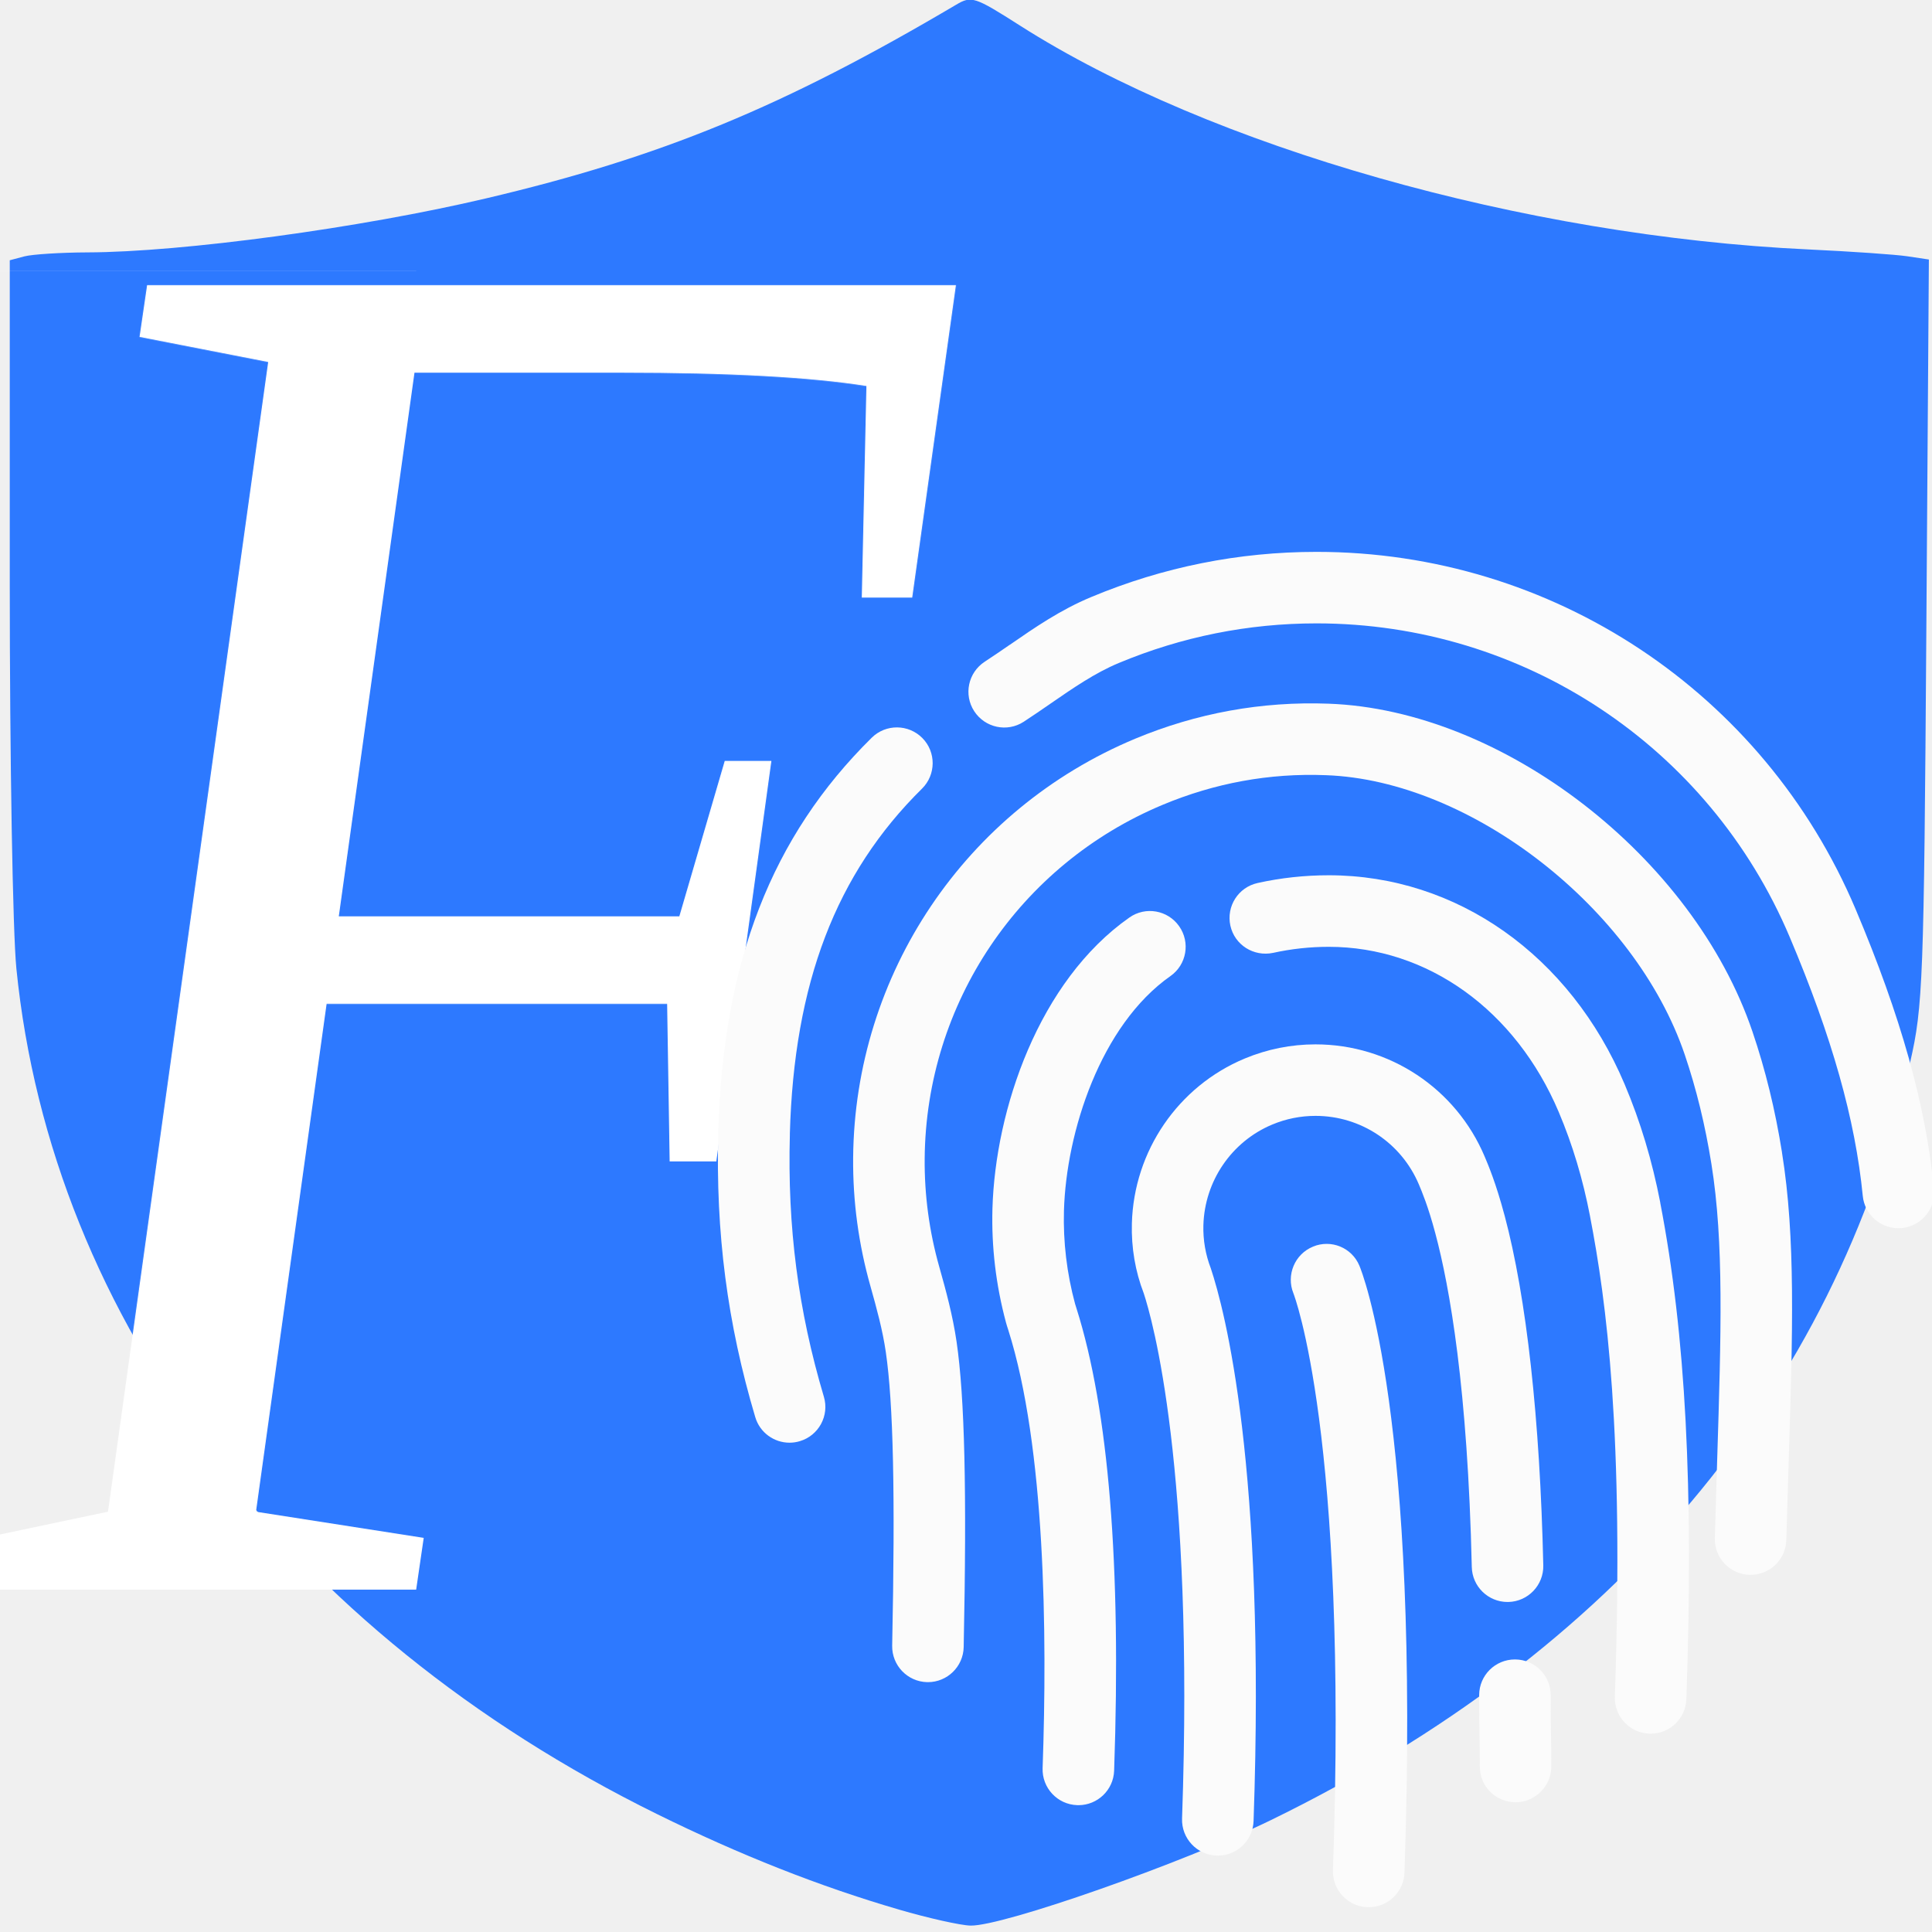
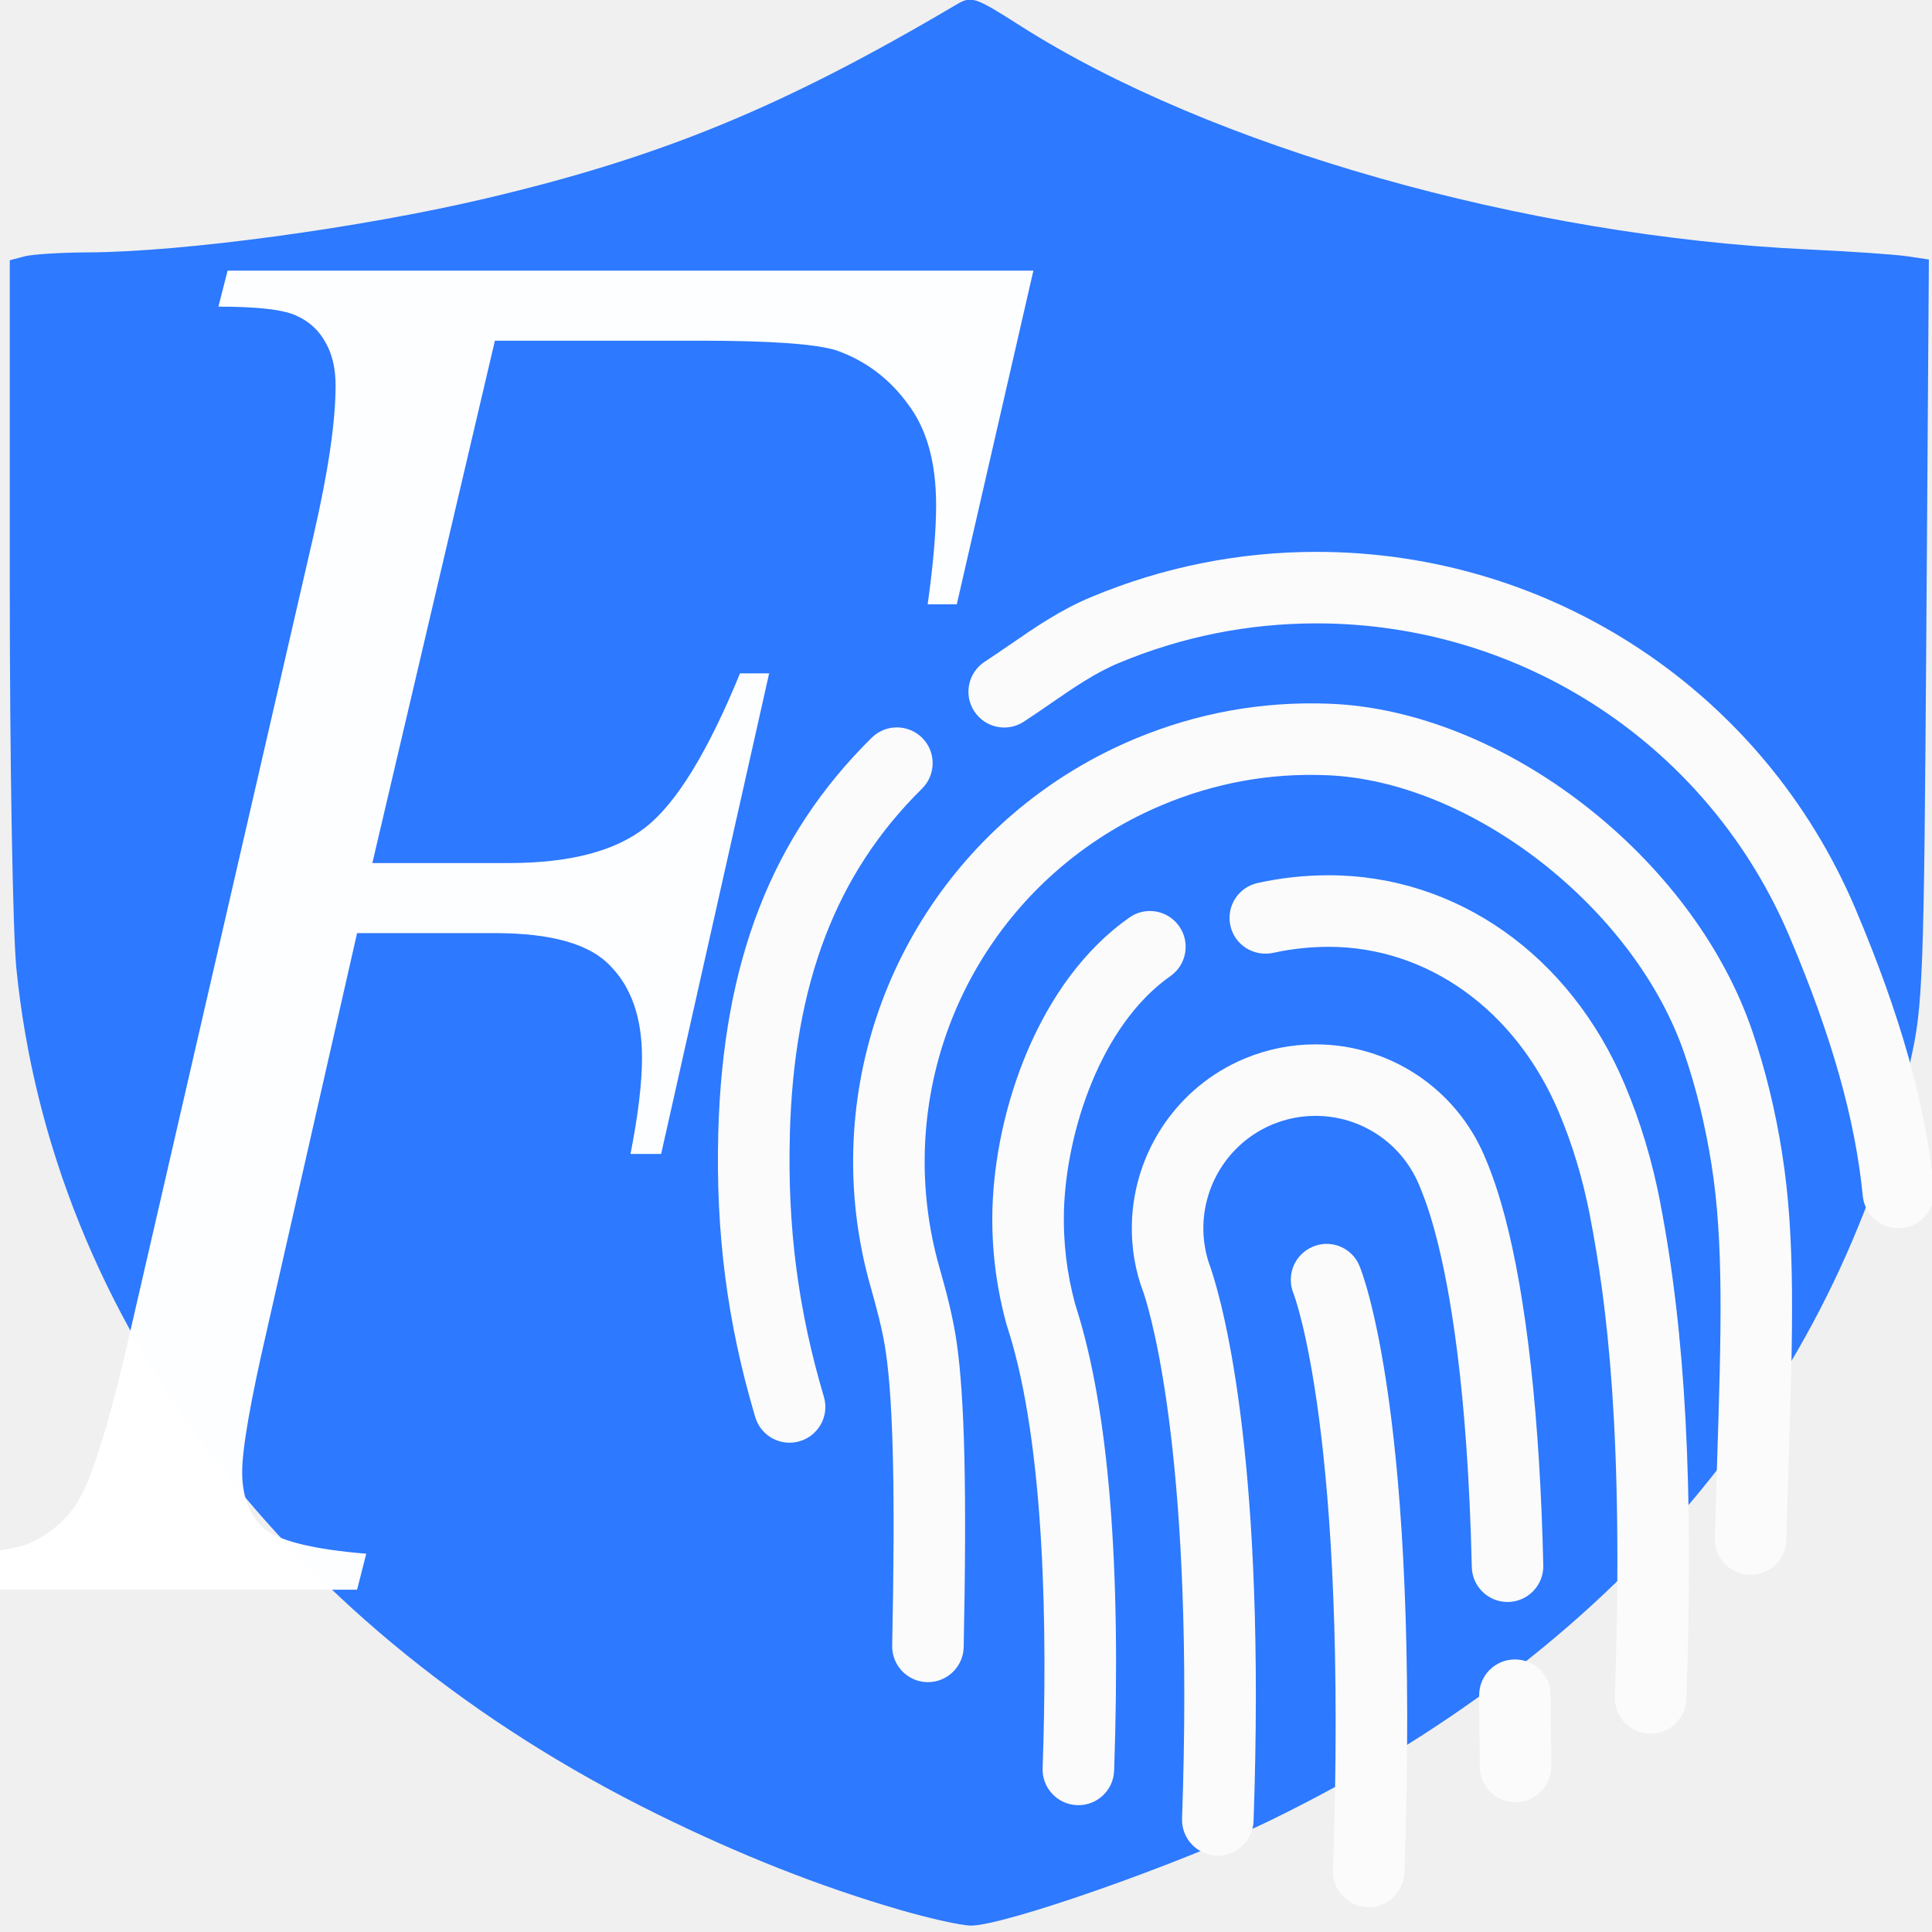
<svg xmlns="http://www.w3.org/2000/svg" xmlns:ns2="http://www.openswatchbook.org/uri/2009/osb" xmlns:xlink="http://www.w3.org/1999/xlink" version="1.1" id="Capa_1" x="0px" y="0px" viewBox="0 0 59.982 59.982" style="enable-background:new 0 0 59.982 59.982;" xml:space="preserve">
  <defs id="defs55">
    <pattern xlink:href="#pattern1081" id="pattern1805" patternTransform="matrix(0.8354046,0,0,1.061006,-1.660571,8.402164)" />
    <linearGradient id="linearGradient856" ns2:paint="solid">
      <stop style="stop-color:#d65050;stop-opacity:1;" offset="0" id="stop854" />
    </linearGradient>
    <linearGradient id="linearGradient1224" ns2:paint="solid">
      <stop style="stop-color:#ffffff;stop-opacity:1;" offset="0" id="stop1222" />
    </linearGradient>
    <linearGradient id="linearGradient1197" ns2:paint="solid">
      <stop style="stop-color:#00ac20;stop-opacity:1;" offset="0" id="stop1195" />
    </linearGradient>
    <linearGradient xlink:href="#linearGradient1224" id="linearGradient877" gradientUnits="userSpaceOnUse" gradientTransform="matrix(1.480632,0,0,1.480632,81.89378,59.08469)" x1="-46.789" y1="-13.693" x2="-24.617" y2="-13.693" />
    <pattern patternUnits="userSpaceOnUse" width="40.392" height="38.599" patternTransform="translate(-2.559166,9.678612)" id="pattern1081">
      <text id="text1220" y="38.599" x="1.423" style="font-style:normal;font-weight:normal;font-size:72.872px;line-height:125%;font-family:sans-serif;letter-spacing:0px;word-spacing:0px;fill:#ffffff;fill-opacity:1;stroke:#d59600;stroke-width:0;stroke-linecap:butt;stroke-linejoin:miter;stroke-miterlimit:4;stroke-dasharray:none;stroke-opacity:1" xml:space="preserve">
        <tspan style="font-style:italic;font-variant:normal;font-weight:normal;font-stretch:normal;font-size:58.297px;font-family:'Times New Roman';-inkscape-font-specification:'Times New Roman, Italic';fill:#ffffff;fill-opacity:1;stroke:#d59600;stroke-width:0;stroke-miterlimit:4;stroke-dasharray:none;stroke-opacity:1" y="38.599" x="1.423" id="tspan1218">F</tspan>
      </text>
    </pattern>
  </defs>
  <g id="layer3">
    <path style="fill:#2d79ff;fill-opacity:1;stroke:#d59600;stroke-width:0;stroke-linecap:square;stroke-linejoin:bevel;stroke-miterlimit:4;stroke-dasharray:none;stroke-dashoffset:0;stroke-opacity:1;paint-order:normal" d="M 27.904,59.284 C 25.453,58.57 22.977,57.593 20.392,56.318 8.934,50.669 1.606,40.998 0.509,30.075 0.395,28.945 0.303,23.534 0.303,18.051 V 8.08 L 0.755,7.96 C 1.004,7.895 1.887,7.839 2.717,7.836 5.662,7.827 11.201,7.077 15.091,6.159 c 5.455,-1.286 9.221,-2.838 14.59,-6.01 0.482,-0.285 0.574,-0.255 1.986,0.645 5.908,3.767 15.666,6.538 24.47,6.95 1.328,0.062 2.715,0.158 3.081,0.213 l 0.667,0.1 -0.079,11.54 c -0.074,10.846 -0.105,11.651 -0.502,13.381 -2.35,10.24 -9.171,18.325 -19.849,23.531 -2.738,1.335 -8.314,3.294 -9.322,3.274 -0.306,-0.006 -1.31,-0.23 -2.231,-0.499 z" id="path1063" />
  </g>
  <g id="layer2" style="display:inline">
-     <rect style="fill:url(#pattern1805);stroke:none;stroke-width:0.941" width="33.744" height="40.954" x="-1.661" y="8.402" id="rect1085" />
+     <path id="text1581" style="font-style:normal;font-weight:normal;font-size:40px;line-height:125%;font-family:sans-serif;letter-spacing:0px;word-spacing:0px;display:inline;opacity:0.99;fill:#ffffff;fill-opacity:1;stroke:none;stroke-width:1.372px;stroke-linecap:butt;stroke-linejoin:miter;stroke-opacity:1" d="M 7.067,8.402 6.781,9.52 c 1.205,0 2.005,0.091 2.402,0.272 0.412,0.181 0.721,0.463 0.927,0.846 0.206,0.362 0.309,0.805 0.309,1.329 0,1.128 -0.23,2.688 -0.69,4.681 L 4.047,41.322 c -0.587,2.577 -1.094,4.279 -1.522,5.104 -0.301,0.584 -0.769,1.047 -1.403,1.389 -0.412,0.242 -1.237,0.383 -2.473,0.423 l -0.309,1.117 H 11.086 l 0.285,-1.117 C 9.675,48.098 8.605,47.826 8.161,47.423 7.733,47.02 7.519,46.447 7.519,45.702 c 0,-0.725 0.254,-2.185 0.761,-4.379 L 11.086,28.97 h 4.28 c 1.76,0 2.957,0.342 3.591,1.027 0.65,0.664 0.975,1.611 0.975,2.839 0,0.785 -0.119,1.782 -0.357,2.99 h 0.951 l 3.353,-14.92 h -0.904 c -0.999,2.436 -1.974,4.027 -2.925,4.772 -0.935,0.745 -2.354,1.117 -4.257,1.117 h -4.233 l 3.805,-16.218 h 6.349 c 2.204,0 3.623,0.101 4.257,0.302 0.904,0.322 1.641,0.876 2.212,1.661 0.587,0.765 0.88,1.812 0.88,3.141 0,0.805 -0.087,1.832 -0.262,3.081 H 29.705 L 32.083,8.402 Z" />
  </g>
  <g id="g22" />
  <g id="g24" />
  <g id="g26" />
  <g id="g28" />
  <g id="g30" />
  <g id="g32" />
  <g id="g34" />
  <g id="g36" />
  <g id="g38" />
  <g id="g40" />
  <g id="g42" />
  <g id="g44" />
  <g id="g46" />
  <g id="g48" />
  <g id="g50" />
  <g id="layer1" style="display:inline">
    <path id="path4-6" d="m 40.759,38.706 c -0.563,0.233 -0.832,0.881 -0.603,1.446 0.017,0.042 1.7,4.375 1.228,17.911 -0.021,0.614 0.459,1.128 1.072,1.148 0.013,0.001 0.026,0.001 0.039,0.001 0.595,0 1.088,-0.472 1.109,-1.072 0.494,-14.191 -1.322,-18.663 -1.4,-18.846 -0.235,-0.561 -0.879,-0.826 -1.445,-0.589 z" style="display:inline;fill:#fbfbfb;fill-opacity:1;stroke:none;stroke-width:0.197;stroke-miterlimit:4;stroke-dasharray:none" />
    <g id="g1075" transform="matrix(1.271612,0,0,1.271612,-11.938,-12.96551)">
      <path style="display:inline;fill:#fbfbfb;fill-opacity:1;stroke:none;stroke-width:0.155;stroke-miterlimit:4;stroke-dasharray:none" d="m 34.042,25.938 c -0.203,0.14 -0.405,0.279 -0.612,0.414 -0.404,0.264 -0.52,0.804 -0.256,1.209 0.264,0.404 0.803,0.52 1.208,0.257 0.22,-0.143 0.437,-0.293 0.653,-0.442 0.557,-0.384 1.083,-0.748 1.667,-0.992 1.537,-0.642 3.162,-0.968 4.829,-0.968 5.05,0 9.585,3.005 11.552,7.656 1.035,2.446 1.601,4.455 1.785,6.323 0.044,0.451 0.424,0.788 0.868,0.788 0.028,0 0.057,-0.002 0.086,-0.004 0.48,-0.047 0.831,-0.474 0.784,-0.954 -0.2,-2.049 -0.809,-4.22 -1.914,-6.833 -2.242,-5.298 -7.408,-8.722 -13.16,-8.722 -1.9,0 -3.751,0.371 -5.502,1.103 -0.753,0.313 -1.38,0.746 -1.987,1.166 z" id="path6-7" />
      <path style="display:inline;fill:#fbfbfb;fill-opacity:1;stroke:none;stroke-width:0.155;stroke-miterlimit:4;stroke-dasharray:none" d="m 28.672,37.892 c 0.1,-3.687 1.125,-6.368 3.227,-8.441 0.343,-0.339 0.348,-0.892 0.009,-1.235 -0.339,-0.343 -0.892,-0.348 -1.236,-0.009 -2.444,2.409 -3.635,5.472 -3.747,9.636 v 8.73e-4 0 c -0.066,2.454 0.221,4.662 0.903,6.952 0.113,0.38 0.46,0.624 0.837,0.624 0.083,0 0.167,-0.012 0.25,-0.037 0.462,-0.137 0.726,-0.623 0.588,-1.085 -0.627,-2.108 -0.892,-4.143 -0.83,-6.407 z" id="path8-5" />
    </g>
    <path id="path10-3" d="m 55.325,35.778 c -0.214,-1.338 -0.515,-2.565 -0.918,-3.752 -1.839,-5.42 -7.743,-9.986 -13.161,-10.179 -2.075,-0.077 -4.093,0.292 -6.001,1.087 -5.272,2.2 -8.71,7.308 -8.758,13.012 -0.012,1.346 0.169,2.688 0.539,3.993 0.193,0.685 0.376,1.357 0.475,2.034 0.234,1.601 0.295,4.413 0.198,9.118 -0.012,0.613 0.474,1.12 1.087,1.134 0.008,0 0.016,0 0.023,0 0.602,0 1.097,-0.483 1.11,-1.087 0.1,-4.832 0.032,-7.757 -0.221,-9.484 -0.118,-0.809 -0.33,-1.59 -0.536,-2.319 -0.312,-1.1 -0.464,-2.234 -0.454,-3.368 0.041,-4.815 2.943,-9.125 7.393,-10.982 1.61,-0.672 3.307,-0.988 5.067,-0.918 4.496,0.161 9.596,4.133 11.137,8.674 0.362,1.068 0.633,2.178 0.828,3.392 v 0 c 0,0 0,0.001 0,0.001 0.392,2.434 0.302,5.273 0.179,9.202 l -0.072,2.417 c -0.017,0.613 0.466,1.124 1.079,1.14 0.01,0 0.021,0 0.031,0 0.6,0 1.093,-0.477 1.109,-1.08 l 0.072,-2.407 c 0.128,-4.053 0.219,-6.981 -0.207,-9.626 0,-0.001 -0.001,-0.002 -0.001,-0.002 z" style="display:inline;fill:#fbfbfb;fill-opacity:1;stroke:none;stroke-width:0.197;stroke-miterlimit:4;stroke-dasharray:none" />
    <g id="g1079" transform="matrix(1.271612,0,0,1.271612,-11.85569,-10.59788)">
      <path style="display:inline;fill:#fbfbfb;fill-opacity:1;stroke:none;stroke-width:0.155;stroke-miterlimit:4;stroke-dasharray:none" d="m 35.572,40.17 c -0.202,-0.747 -0.293,-1.513 -0.272,-2.275 0,-8.73e-4 0,-8.73e-4 0,-0.002 0.055,-1.918 0.892,-4.529 2.6,-5.728 0.395,-0.277 0.49,-0.822 0.213,-1.216 -0.277,-0.395 -0.821,-0.492 -1.216,-0.213 -2.214,1.553 -3.274,4.689 -3.343,7.108 0,8.74e-4 0,0.002 0,0.003 -0.026,0.932 0.086,1.867 0.33,2.774 0.011,0.044 0.031,0.106 0.058,0.189 0.901,2.847 0.953,7.387 0.837,10.694 -0.017,0.482 0.361,0.887 0.843,0.903 0.011,8.73e-4 0.02,8.73e-4 0.031,8.73e-4 0.468,0 0.856,-0.371 0.872,-0.843 0.175,-5.011 -0.134,-8.807 -0.918,-11.283 z" id="path12-5" />
      <path style="display:inline;fill:#fbfbfb;fill-opacity:1;stroke:none;stroke-width:0.155;stroke-miterlimit:4;stroke-dasharray:none" d="m 49.86,37.7 c -0.2,-1.034 -0.485,-1.981 -0.872,-2.896 -1.331,-3.146 -4.099,-5.1 -7.223,-5.1 -0.585,0 -1.17,0.063 -1.737,0.189 -0.472,0.104 -0.768,0.569 -0.665,1.041 0.104,0.471 0.568,0.763 1.041,0.665 0.444,-0.098 0.902,-0.148 1.361,-0.148 2.411,0 4.563,1.546 5.615,4.033 0.339,0.802 0.589,1.635 0.765,2.547 0,8.74e-4 0,0.002 0,0.003 0.4,2.074 0.83,5.281 0.605,11.724 -0.017,0.483 0.361,0.887 0.843,0.903 0.011,8.72e-4 0.02,8.72e-4 0.031,8.72e-4 0.468,0 0.856,-0.371 0.872,-0.843 0.18,-5.164 -0.017,-8.901 -0.637,-12.116 8.73e-4,-8.72e-4 8.73e-4,-0.002 8.73e-4,-0.003 z" id="path14-6" />
    </g>
    <path id="path16-2" d="m 48.144,52.886 v -0.249 c 0.003,-0.613 -0.49,-1.113 -1.104,-1.117 -0.002,0 -0.005,0 -0.007,0 -0.61,0 -1.107,0.492 -1.11,1.104 v 0.261 c 0,0.371 0.005,0.697 0.011,1.019 0.005,0.302 0.01,0.601 0.01,0.946 0,0.614 0.497,1.103 1.11,1.103 0.613,0 1.11,-0.505 1.11,-1.119 0,-0.342 -0.005,-0.652 -0.01,-0.966 -0.005,-0.31 -0.011,-0.625 -0.011,-0.982 z" style="display:inline;fill:#fbfbfb;fill-opacity:1;stroke:none;stroke-width:0.197;stroke-miterlimit:4;stroke-dasharray:none" />
    <path id="path18-9" d="m 46.709,37.726 c -0.266,-0.997 -0.503,-1.553 -0.616,-1.821 -0.894,-2.114 -2.956,-3.481 -5.252,-3.481 -0.757,0 -1.497,0.149 -2.197,0.44 -2.068,0.862 -3.442,2.872 -3.503,5.118 -0.021,0.755 0.107,1.495 0.368,2.169 0.265,0.805 1.572,5.371 1.19,16.31 -0.021,0.613 0.459,1.128 1.072,1.148 0.013,0.001 0.026,0.001 0.039,0.001 0.595,0 1.088,-0.472 1.109,-1.072 0.385,-11.034 -0.898,-15.867 -1.327,-17.159 -0.165,-0.429 -0.243,-0.878 -0.231,-1.337 0.038,-1.375 0.877,-2.603 2.139,-3.129 0.429,-0.179 0.879,-0.269 1.342,-0.269 1.402,0 2.661,0.834 3.208,2.126 0.093,0.221 0.289,0.68 0.514,1.527 0,0 0,0.001 0,0.001 0.445,1.664 1.003,4.811 1.13,10.352 0.013,0.605 0.509,1.086 1.109,1.086 0.009,0 0.018,0 0.026,0 0.613,-0.014 1.098,-0.523 1.085,-1.135 -0.104,-4.558 -0.521,-8.318 -1.204,-10.874 z" style="display:inline;fill:#fbfbfb;fill-opacity:1;stroke:none;stroke-width:0.197;stroke-miterlimit:4;stroke-dasharray:none" />
  </g>
</svg>
